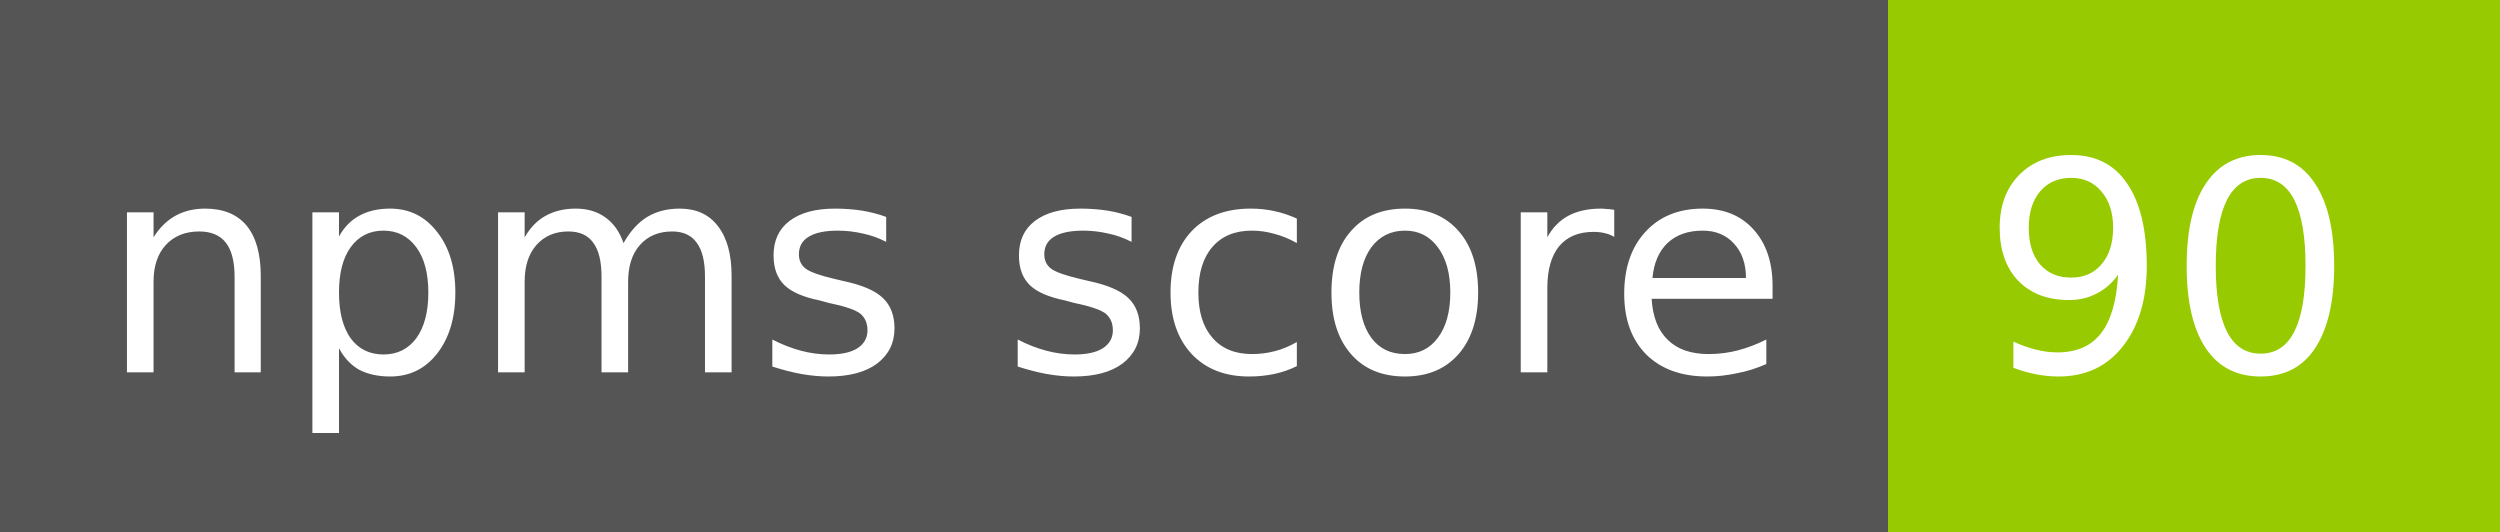
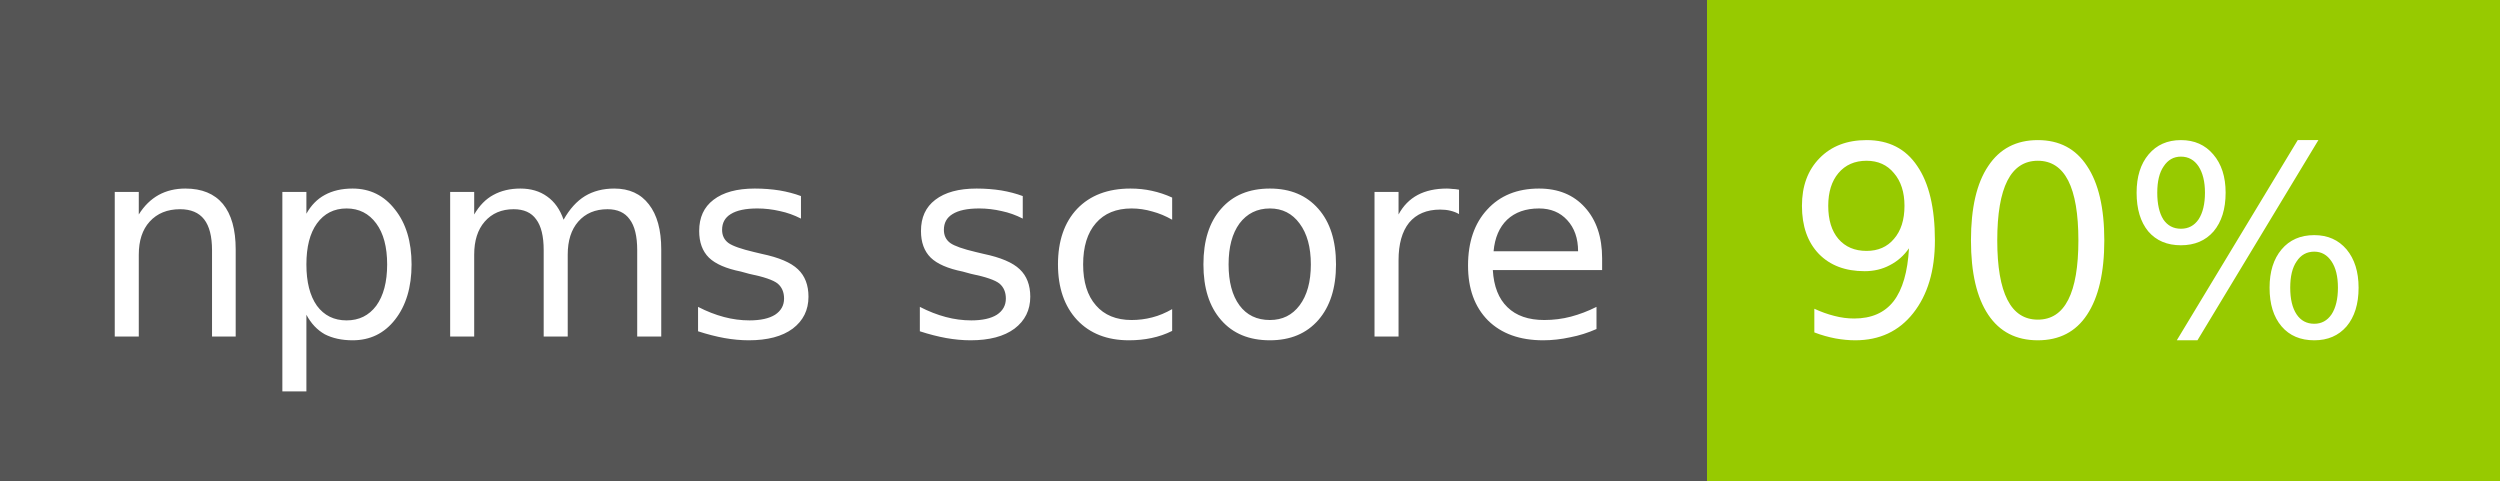
- <svg xmlns="http://www.w3.org/2000/svg" width="94" height="20">
+ <svg xmlns="http://www.w3.org/2000/svg" width="104" height="20">
  <g shape-rendering="crispEdges">
    <path fill="#555" d="M0 0h71v20H0z" />
-     <path fill="#97CA00" d="M71 0h23v20H71z" />
+     <path fill="#97CA00" d="M71 0h33v20H71z" />
  </g>
  <g fill="#fff" text-anchor="middle" font-family="DejaVu Sans,Verdana,Geneva,sans-serif" font-size="11">
    <text x="35.5" y="14">npms score</text>
-     <text x="81.5" y="14">90</text>
+     <text x="86.5" y="14">90%</text>
  </g>
</svg>
